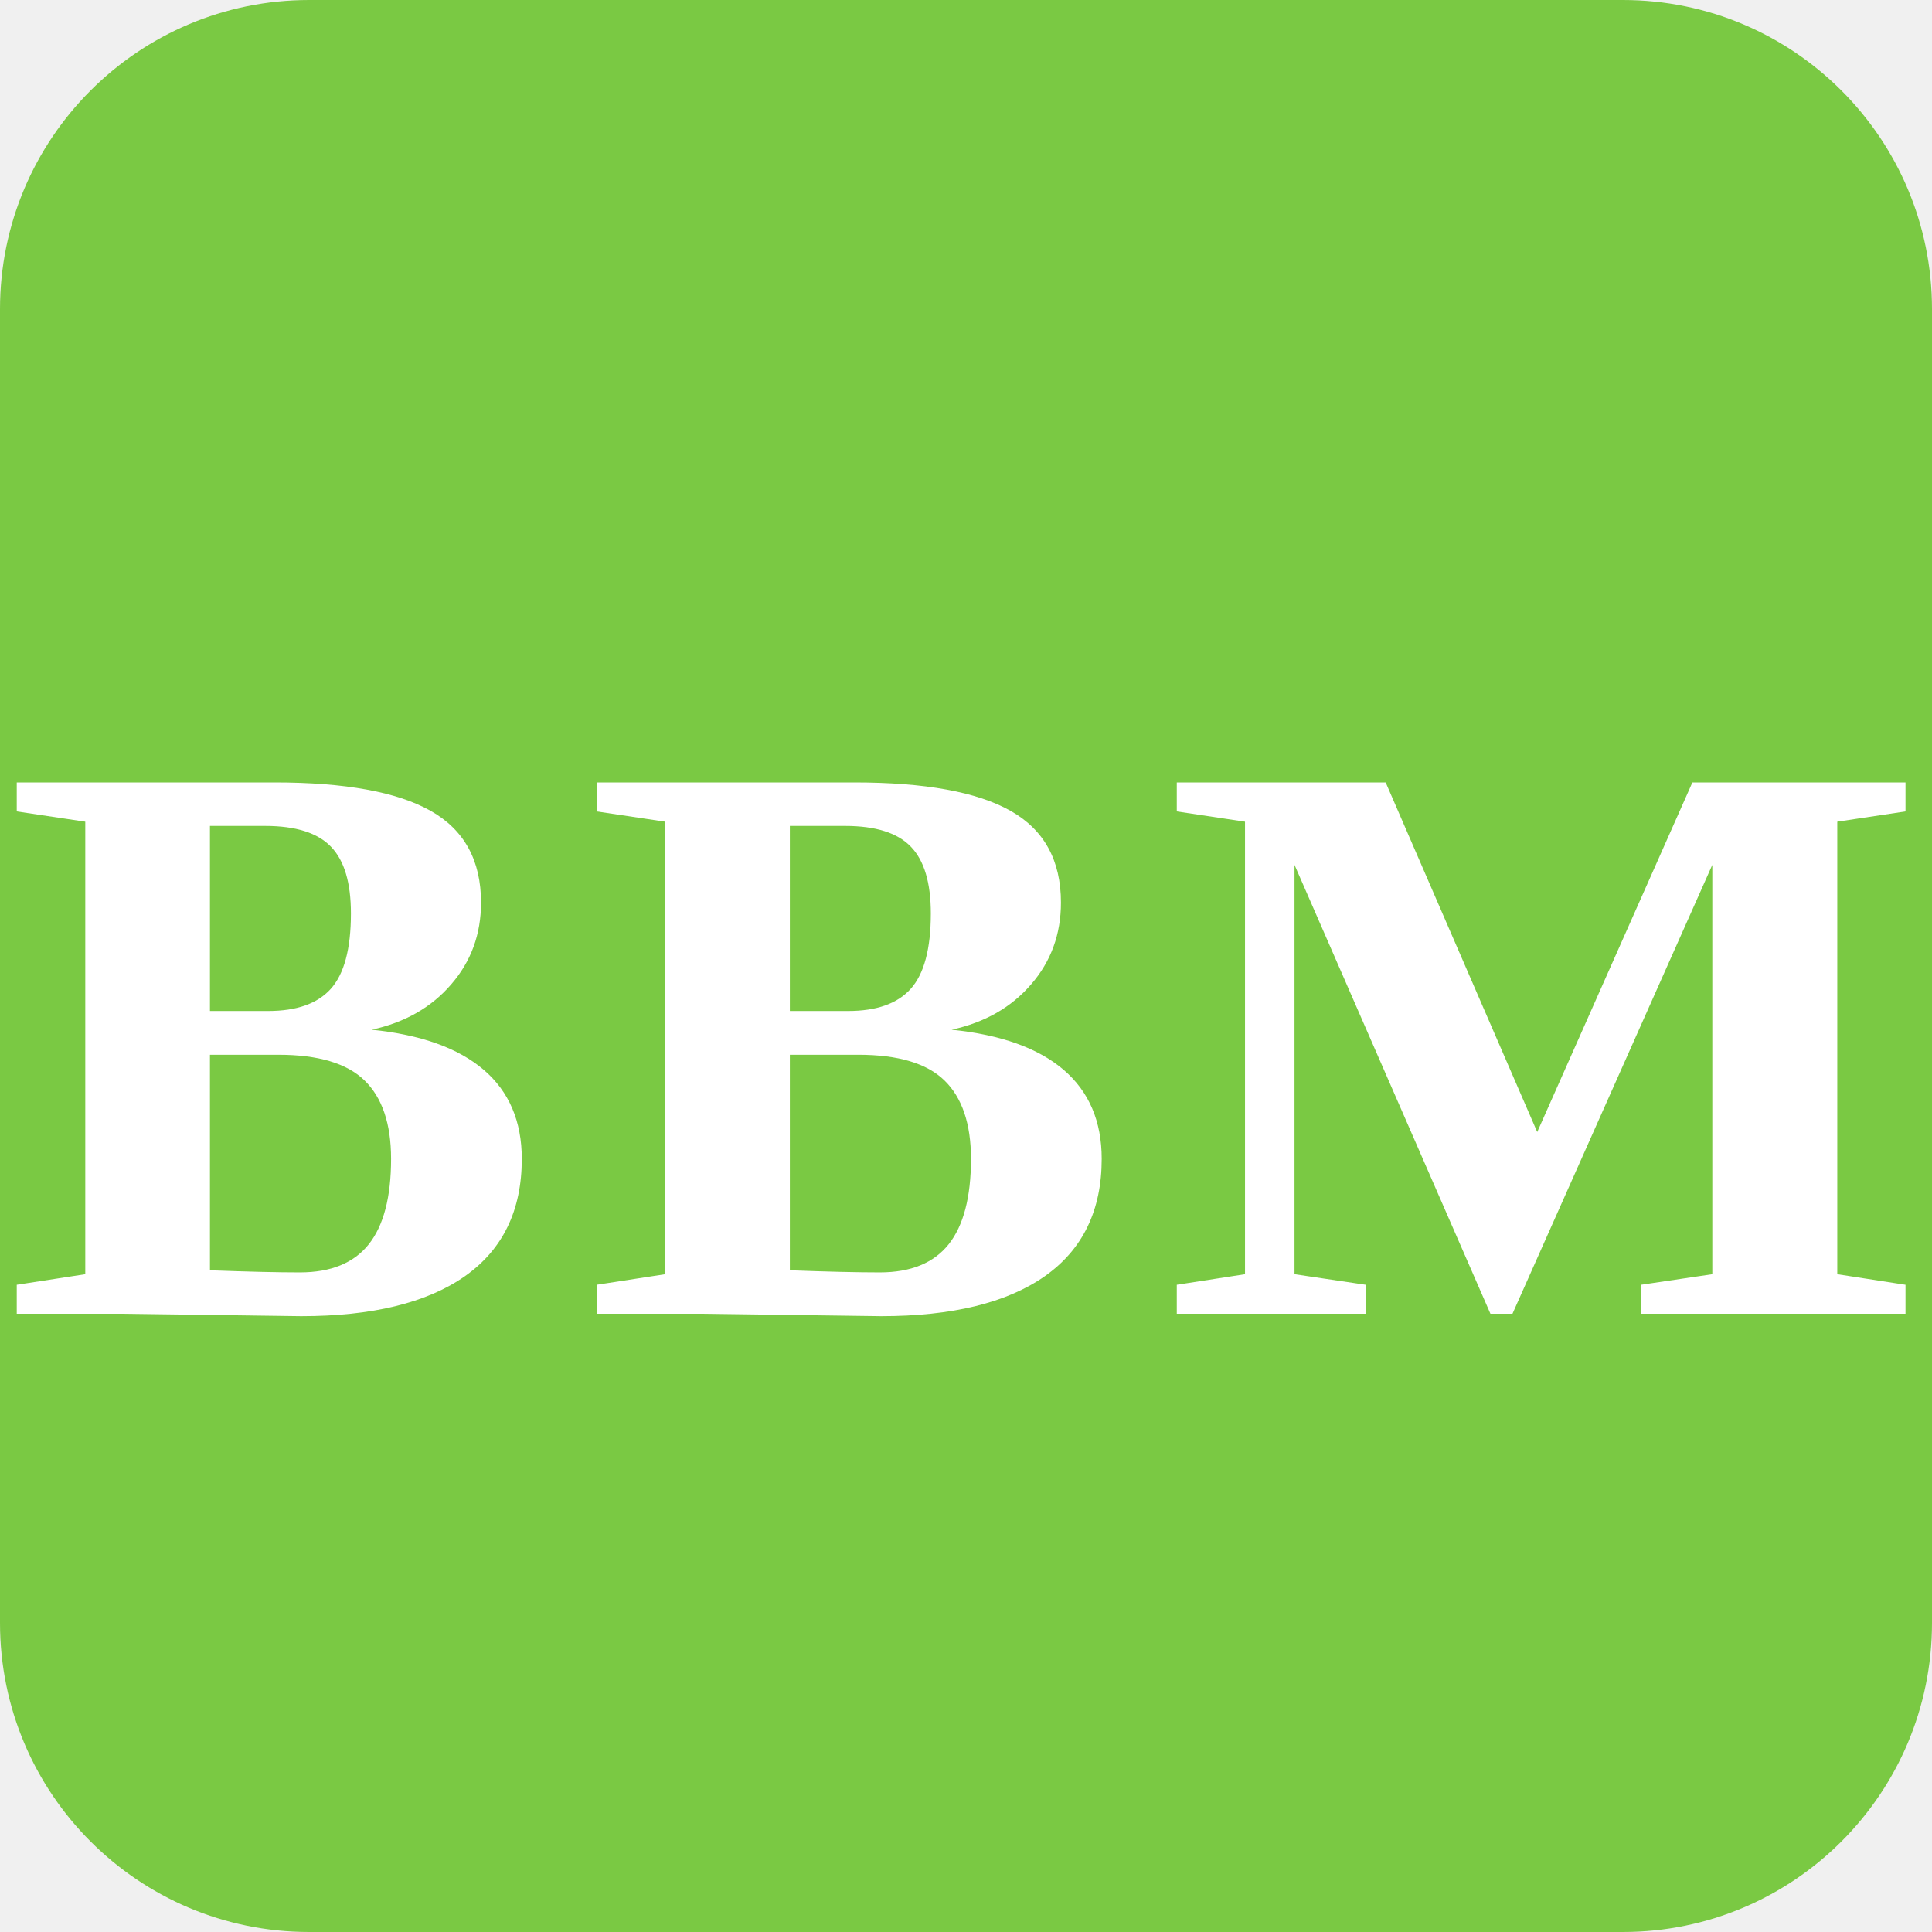
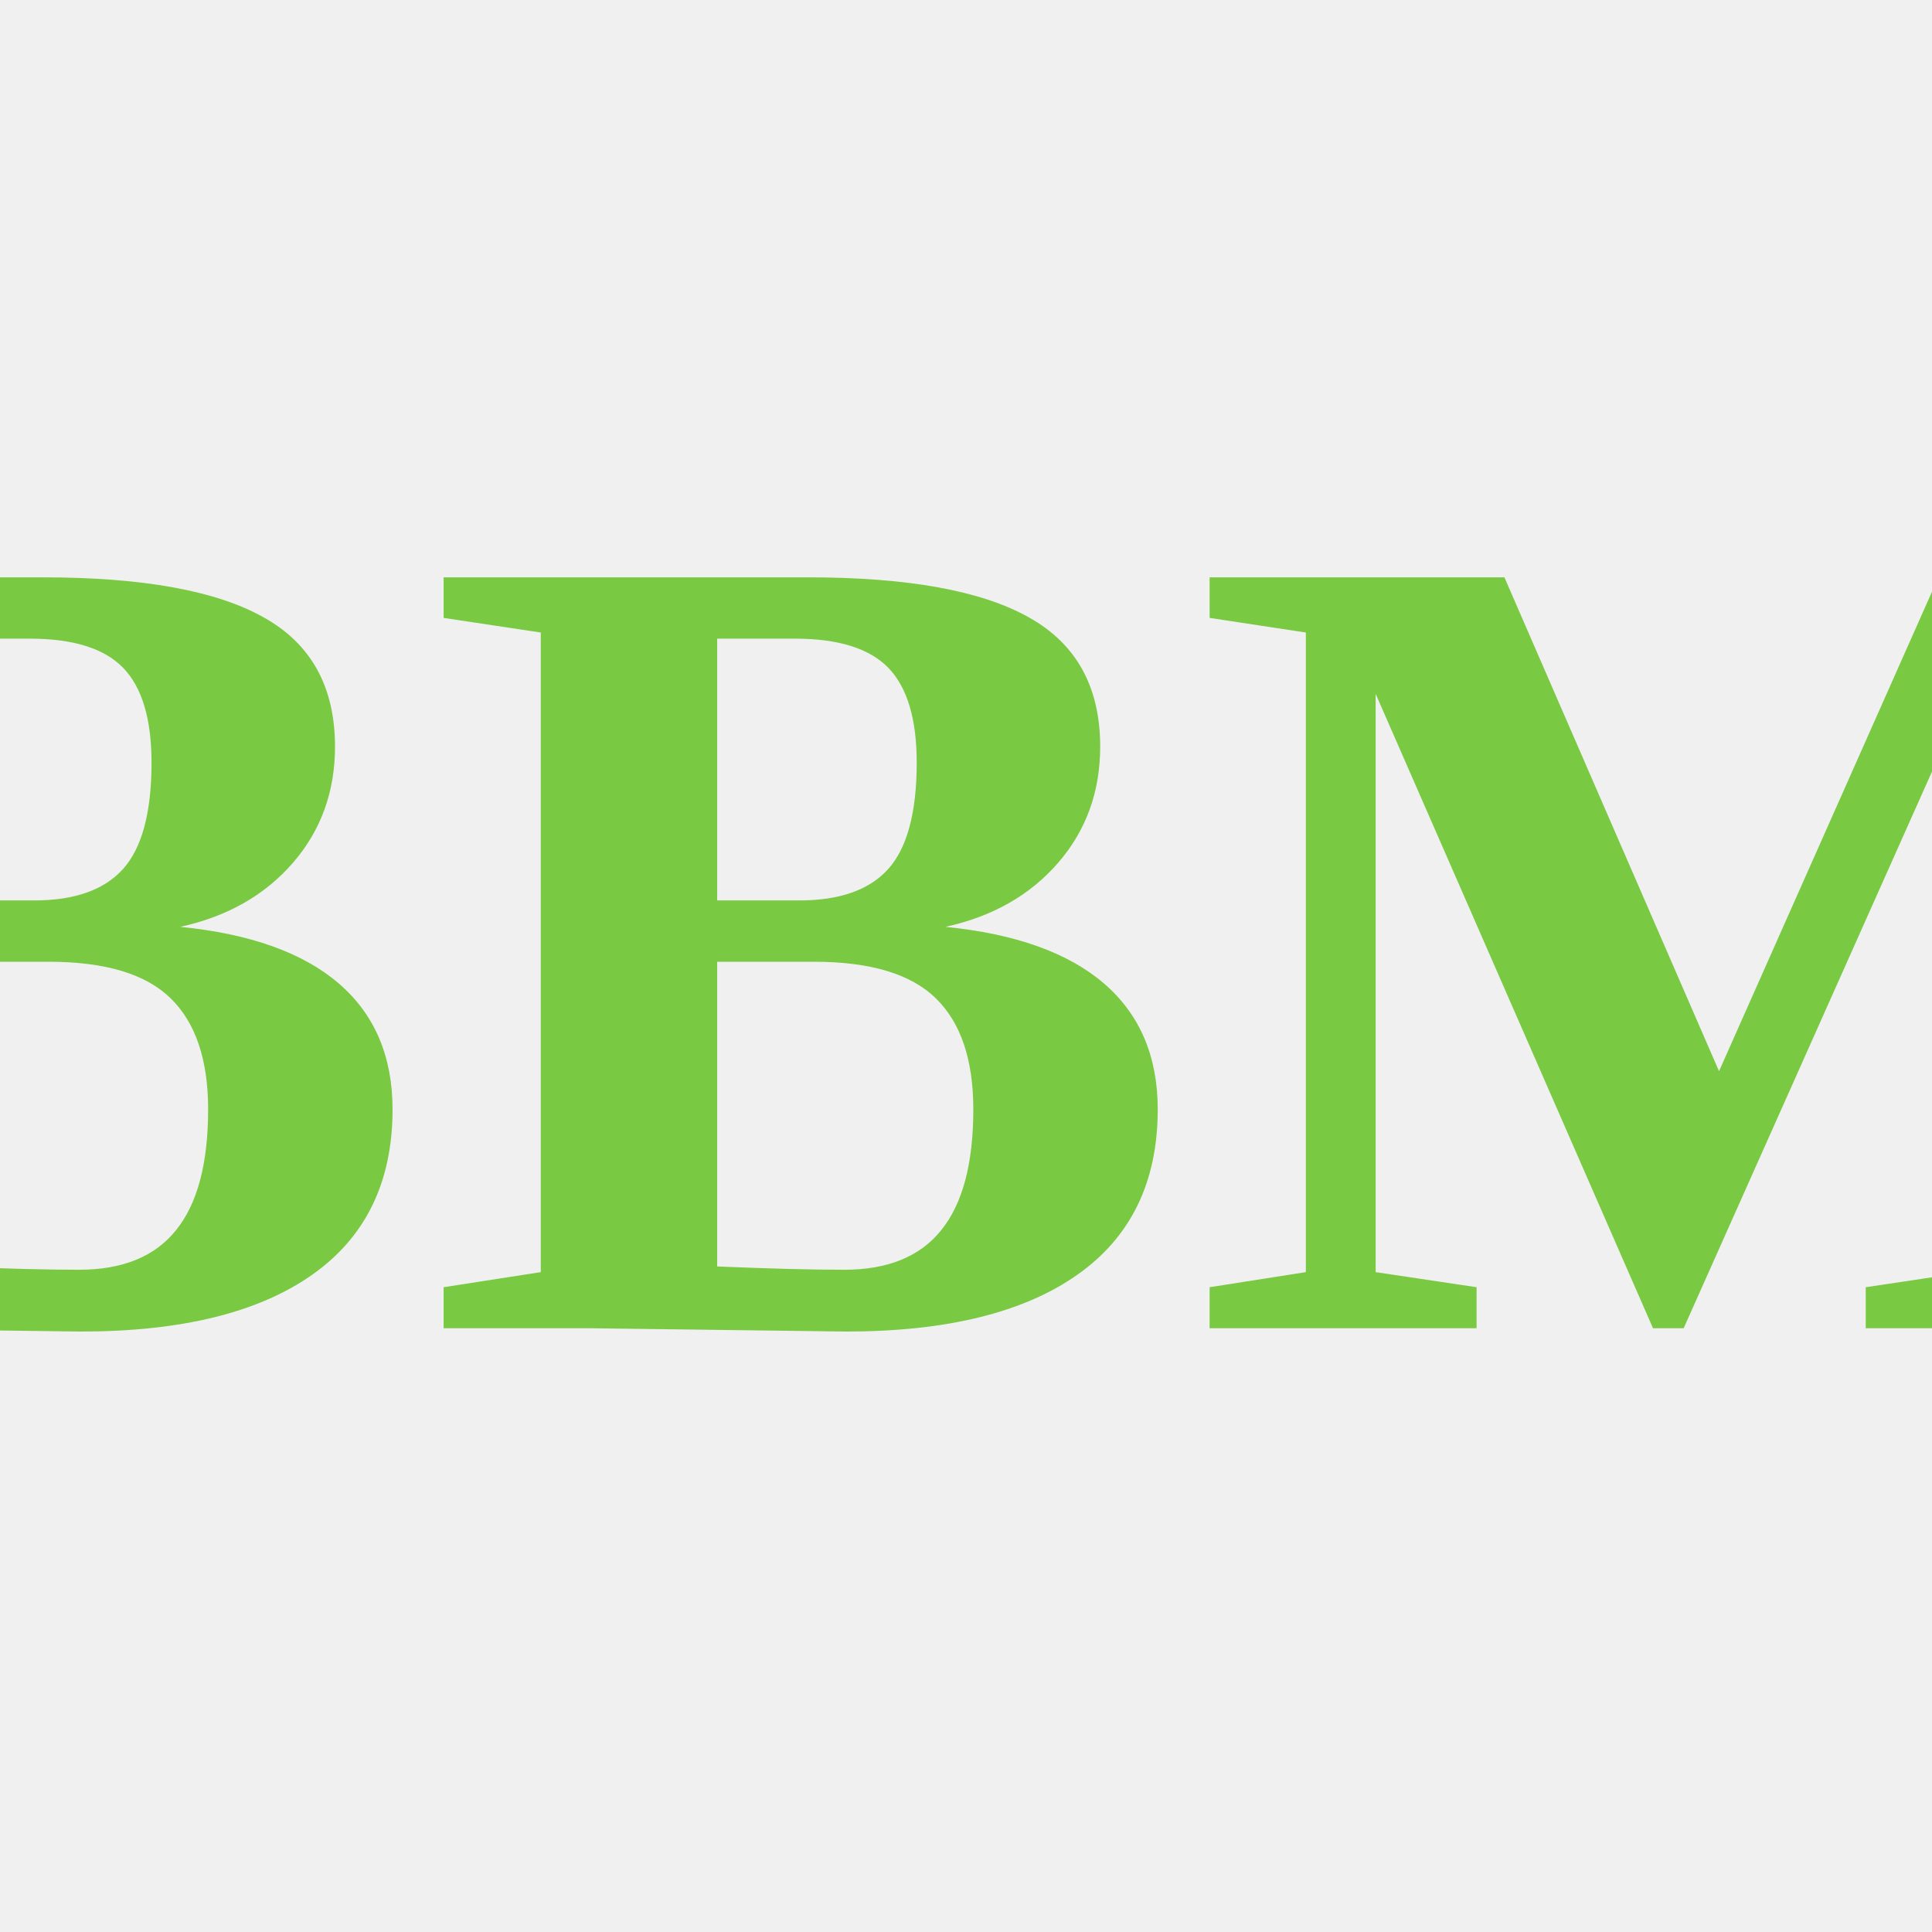
- <svg xmlns="http://www.w3.org/2000/svg" viewBox="0 0 100 100" width="100" height="100">
-   <rect x="0" y="0" width="100" height="100" rx="16" fill="#7AC943" />
-   <text x="50" y="68" font-family="Georgia, 'Times New Roman', serif" font-size="42" font-weight="bold" fill="#ffffff" text-anchor="middle" letter-spacing="2">BBM</text>
+ <svg xmlns="http://www.w3.org/2000/svg" viewBox="0 0 64 64" width="64" height="64">
+   <text x="32" y="44" font-family="Times New Roman, Times, serif" font-size="38" font-weight="bold" fill="#7AC943" text-anchor="middle" textLength="62" lengthAdjust="spacingAndGlyphs">BBM</text>
</svg>
